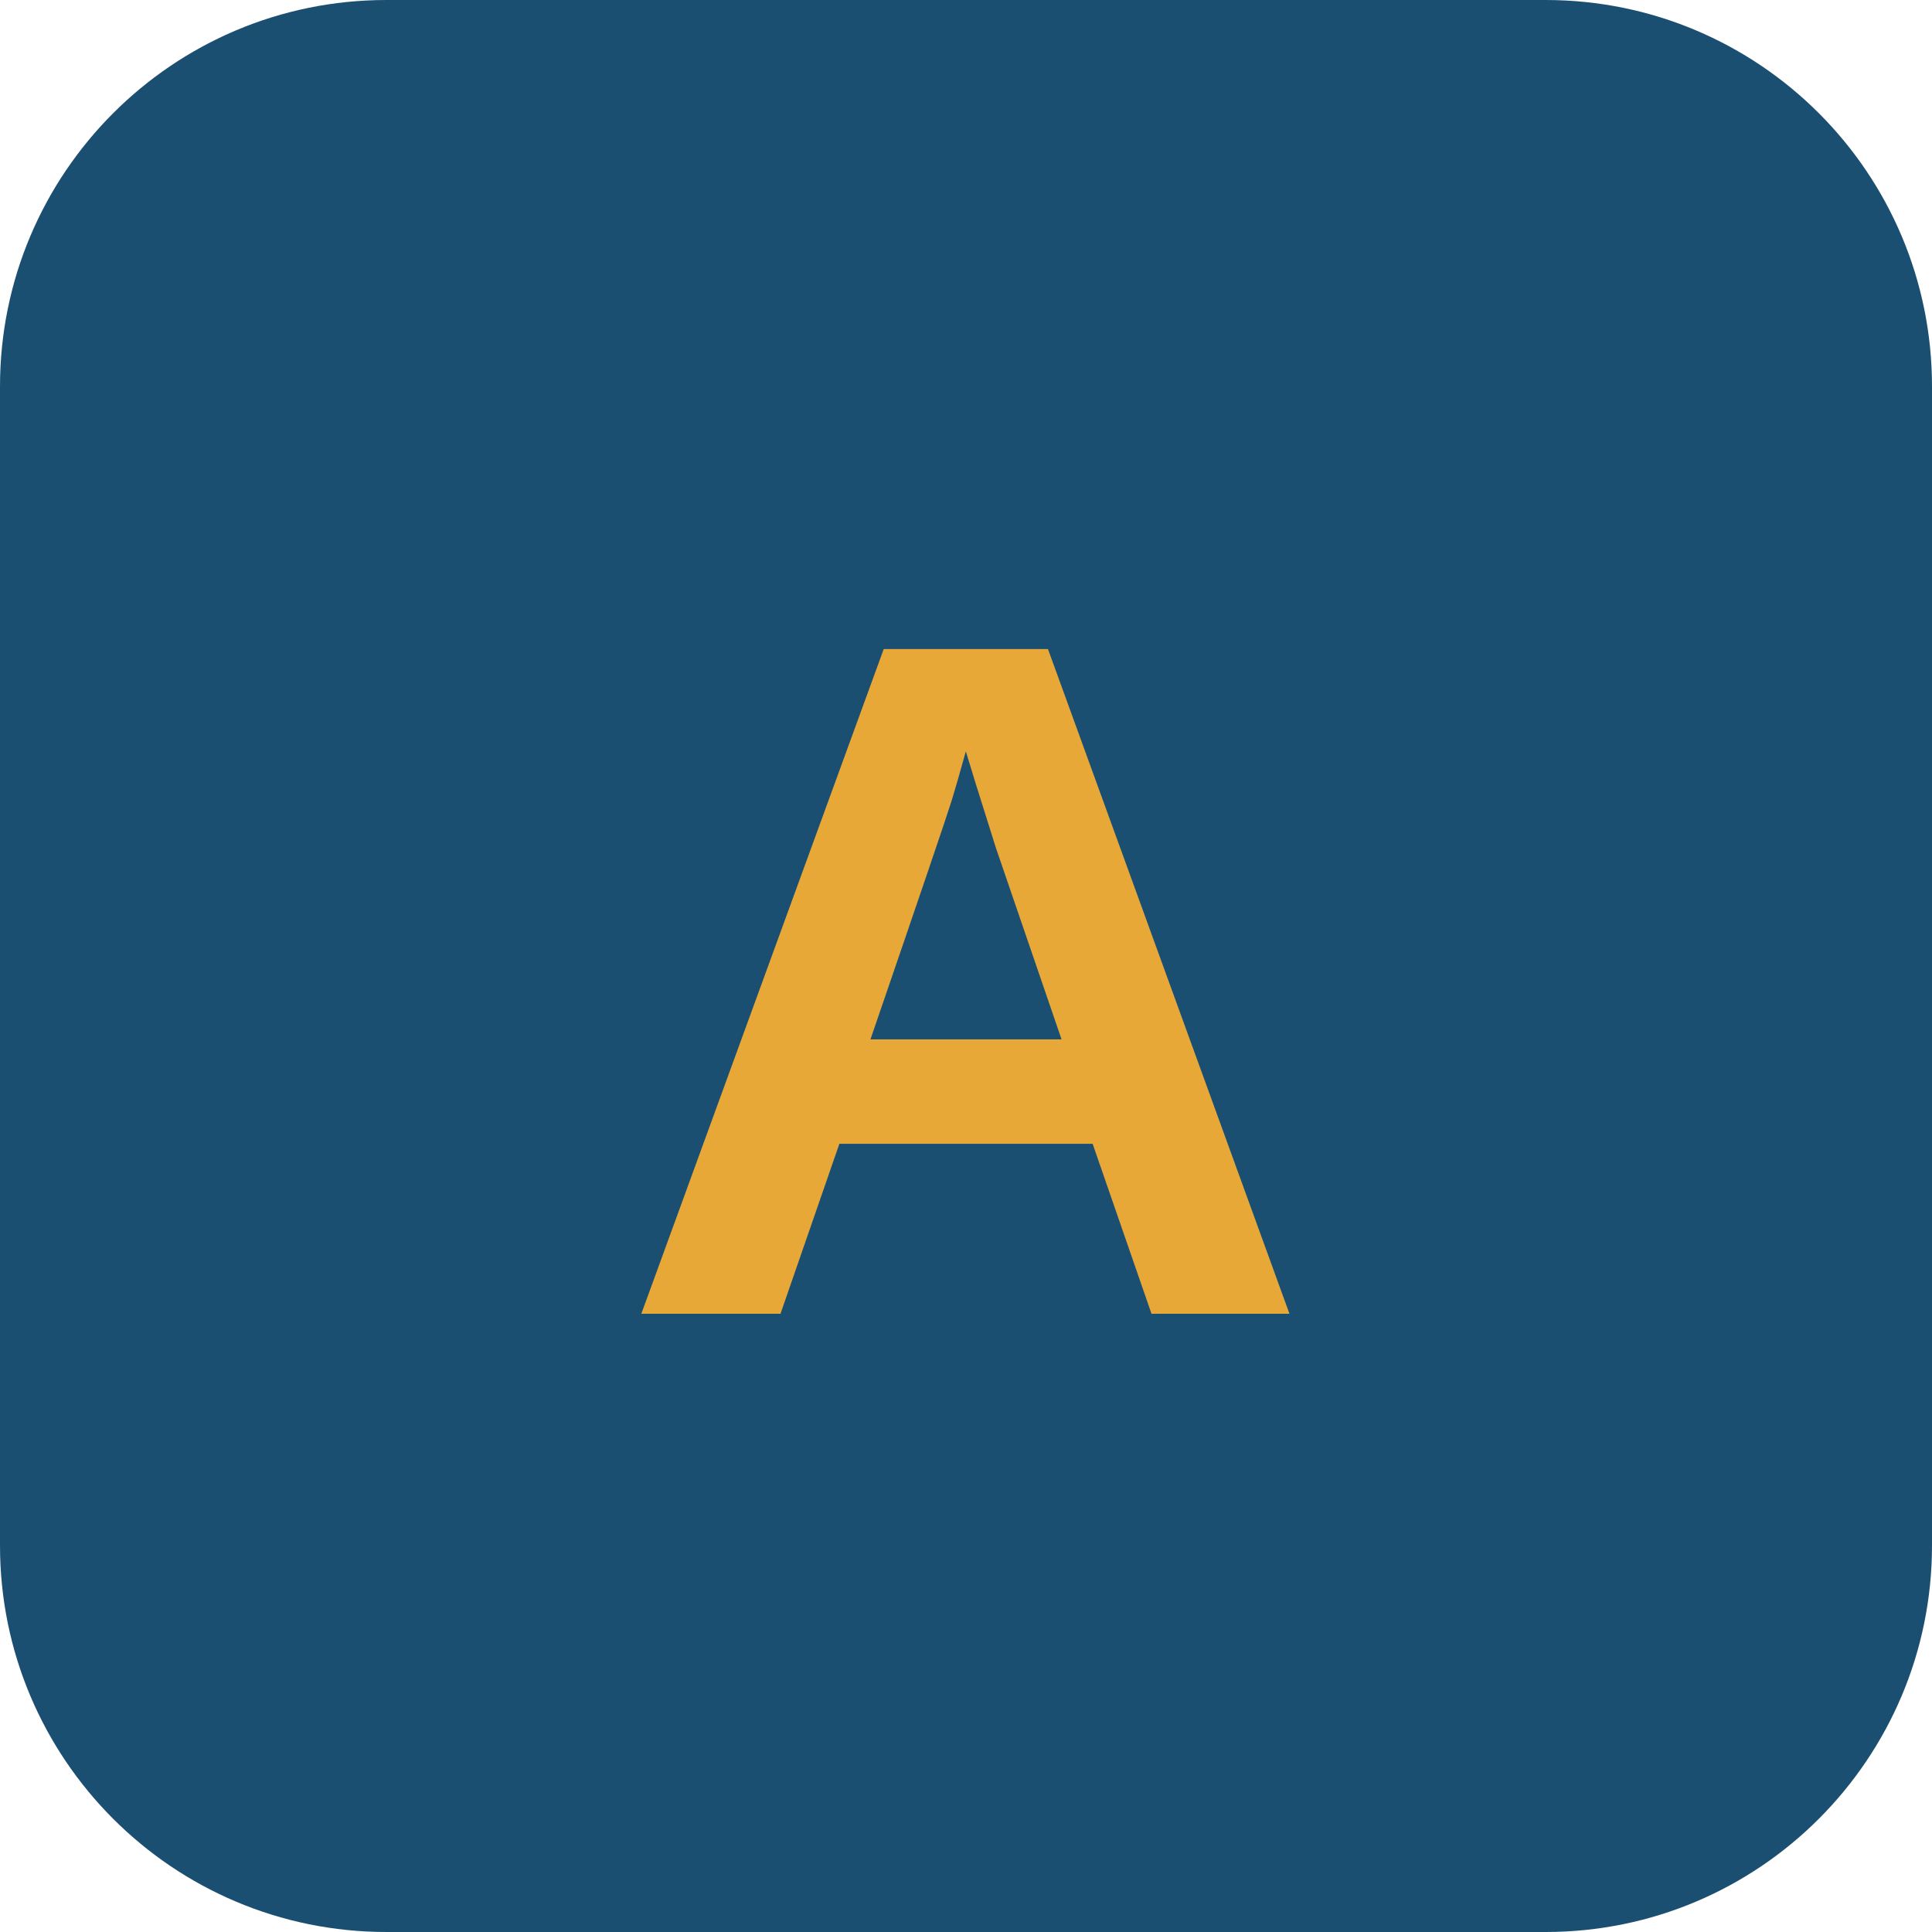
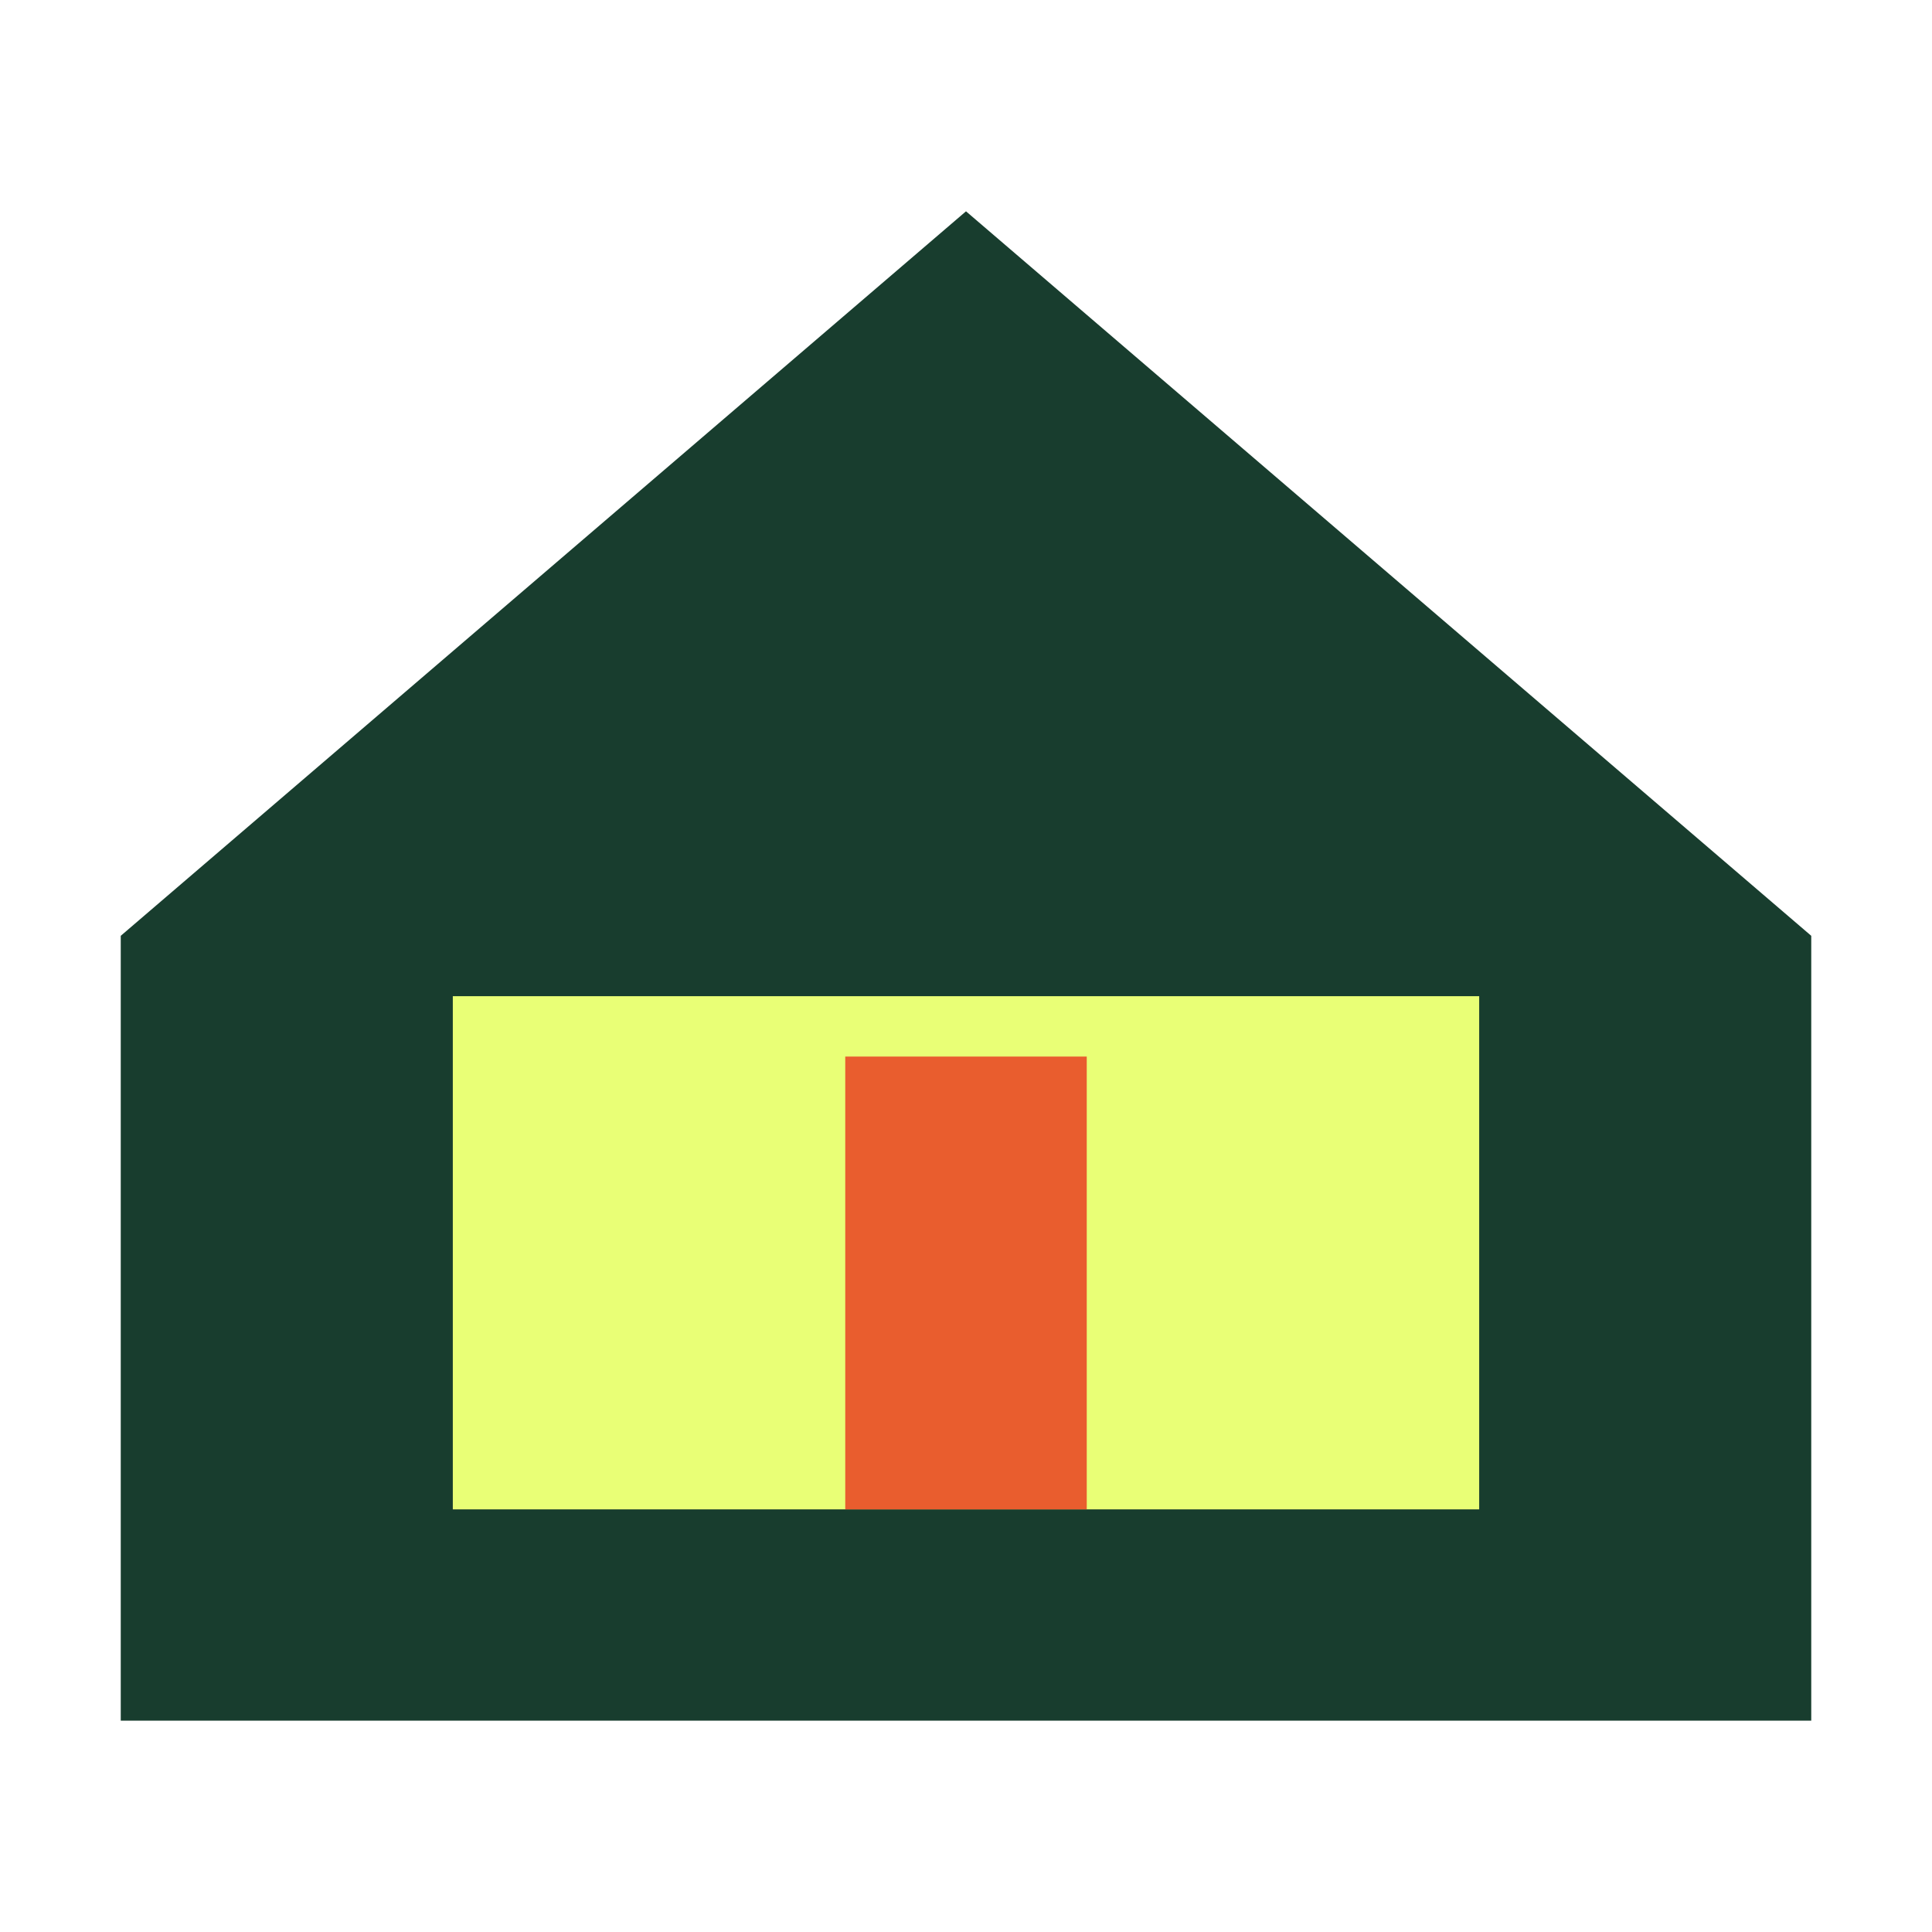
- <svg xmlns="http://www.w3.org/2000/svg" viewBox="0 0 100 100">
-   <rect width="100" height="100" rx="20" fill="#1B4F72" />
-   <text x="50" y="68" font-size="50" font-weight="bold" fill="#E8A838" text-anchor="middle" font-family="Arial, sans-serif">A</text>
+ <svg xmlns="http://www.w3.org/2000/svg" viewBox="0 0 64 64">
+   <path fill="#183d2e" d="M4 31 32 7l28 24v26H4z" />
+   <path fill="#e9ff76" d="M15 33h34v17H15z" />
+   <path fill="#e95d2e" d="M28 35h8v15h-8z" />
</svg>
